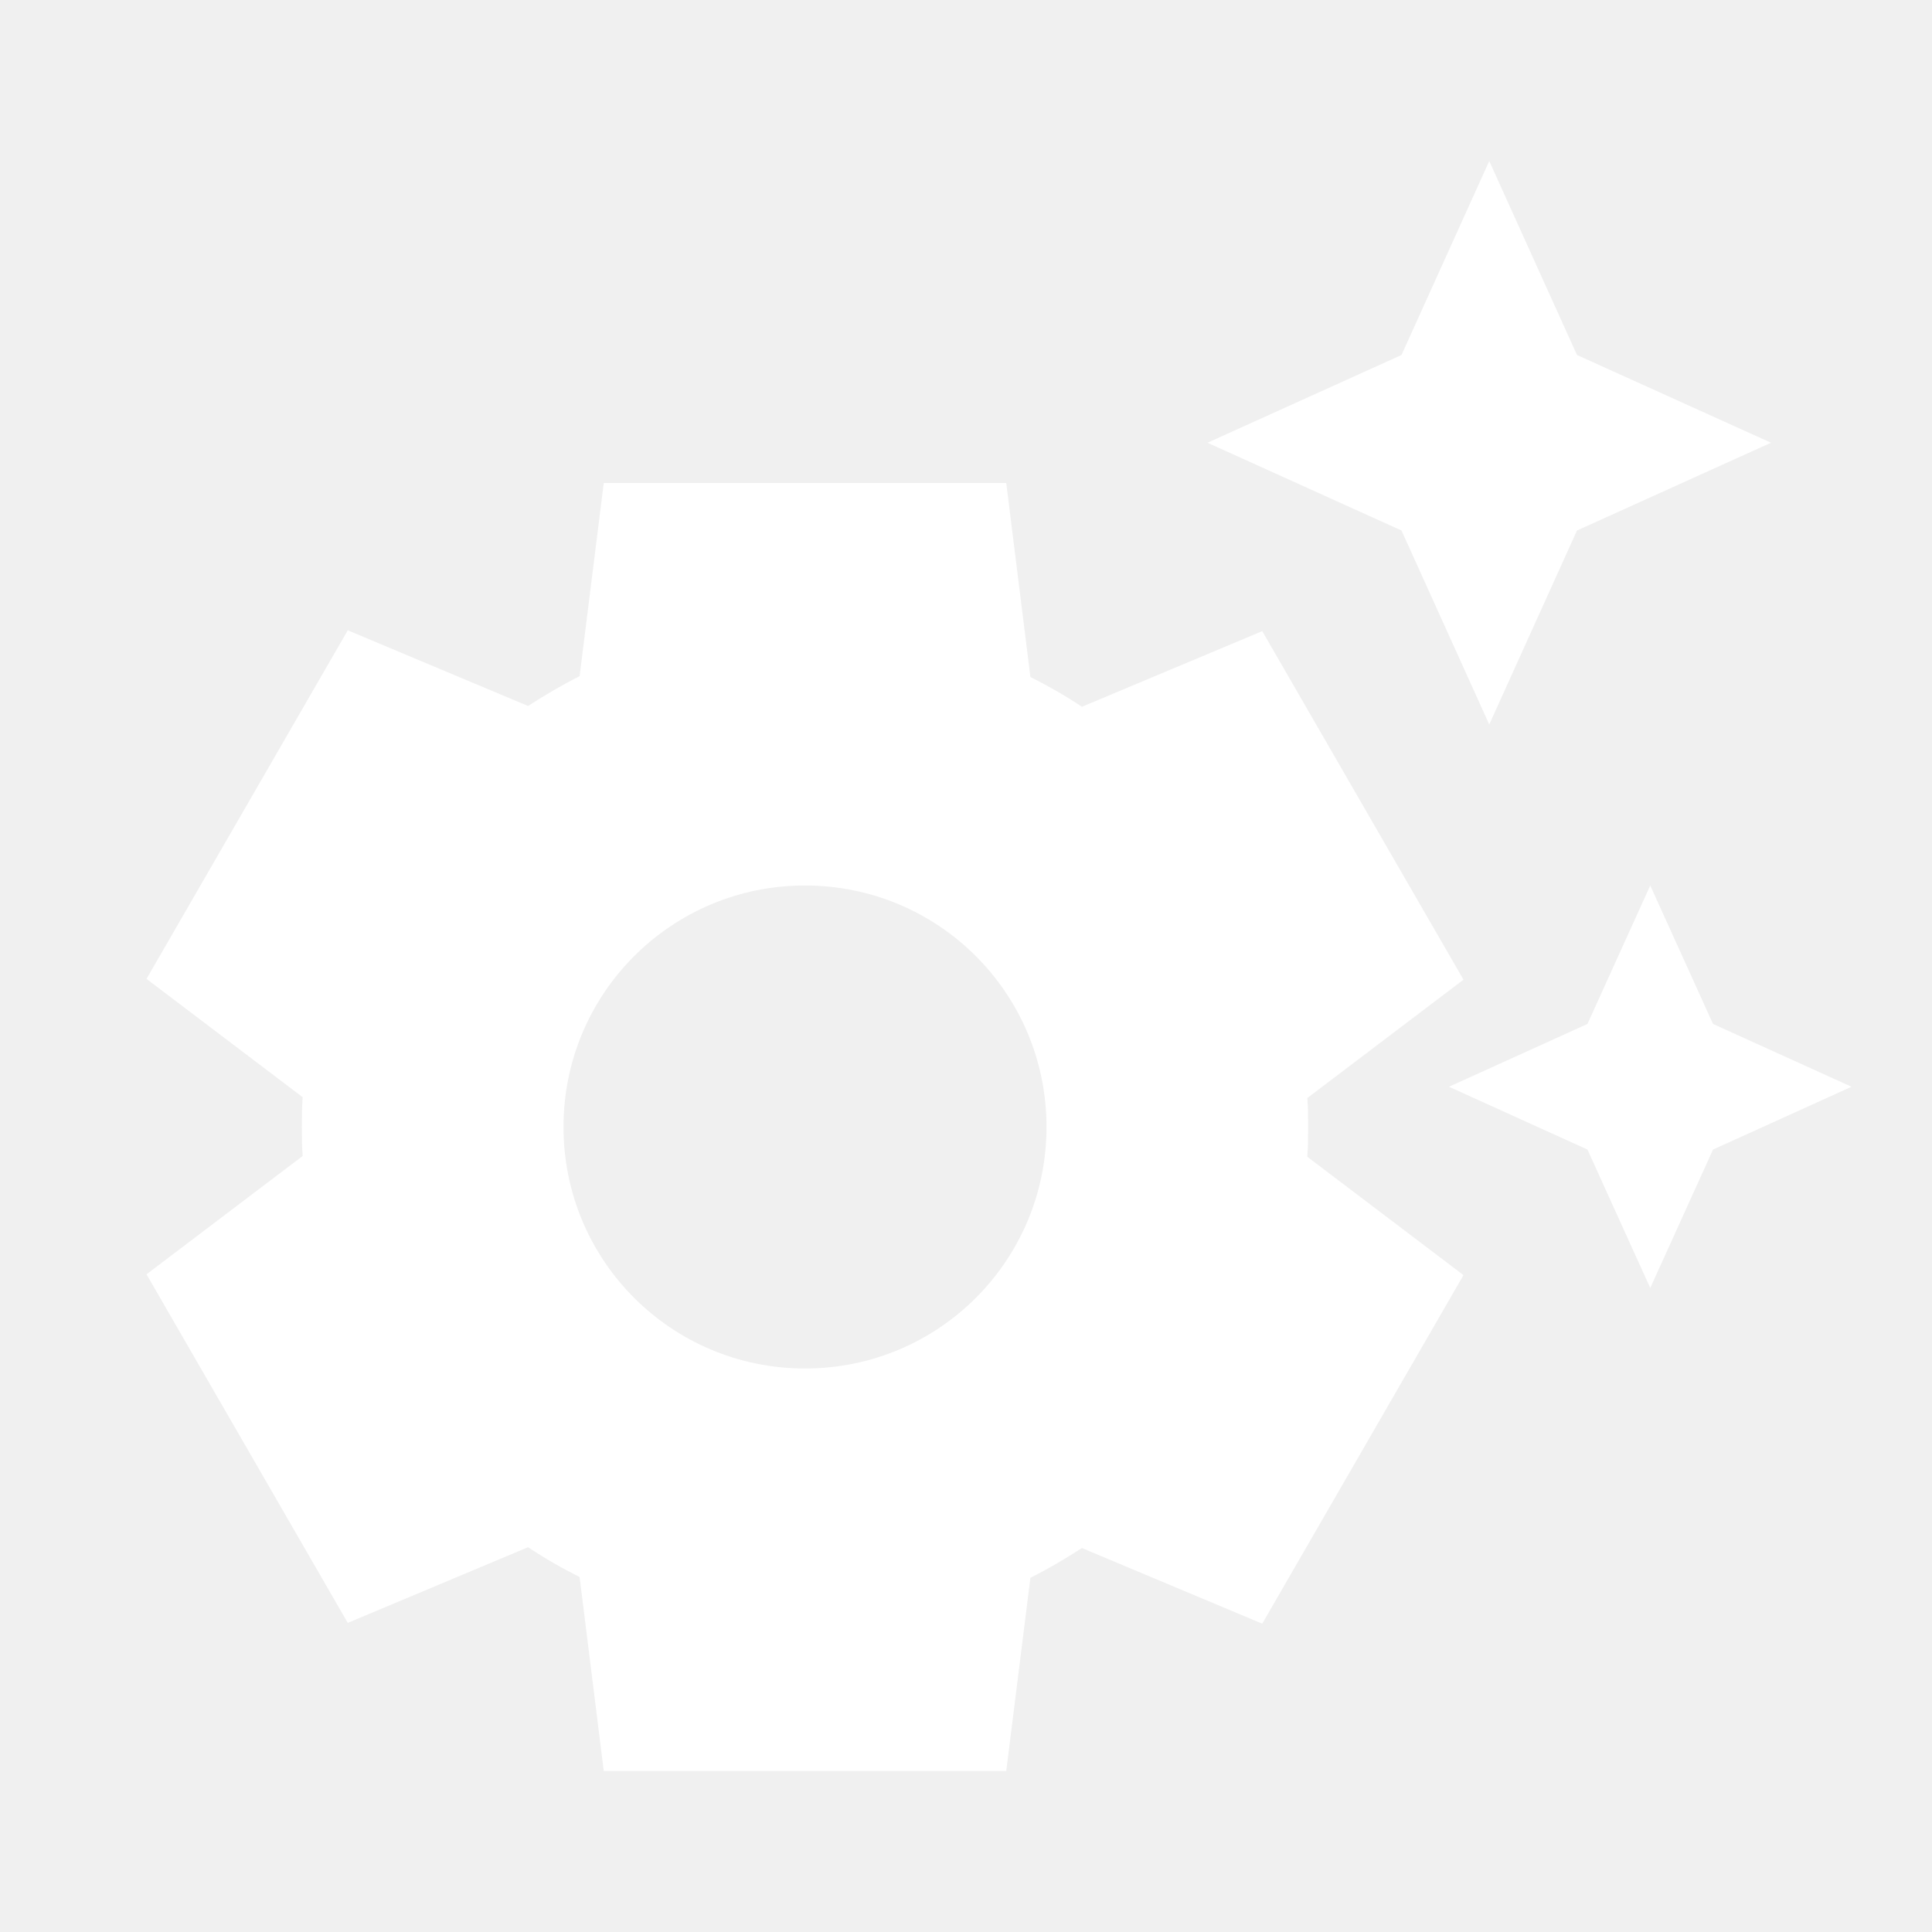
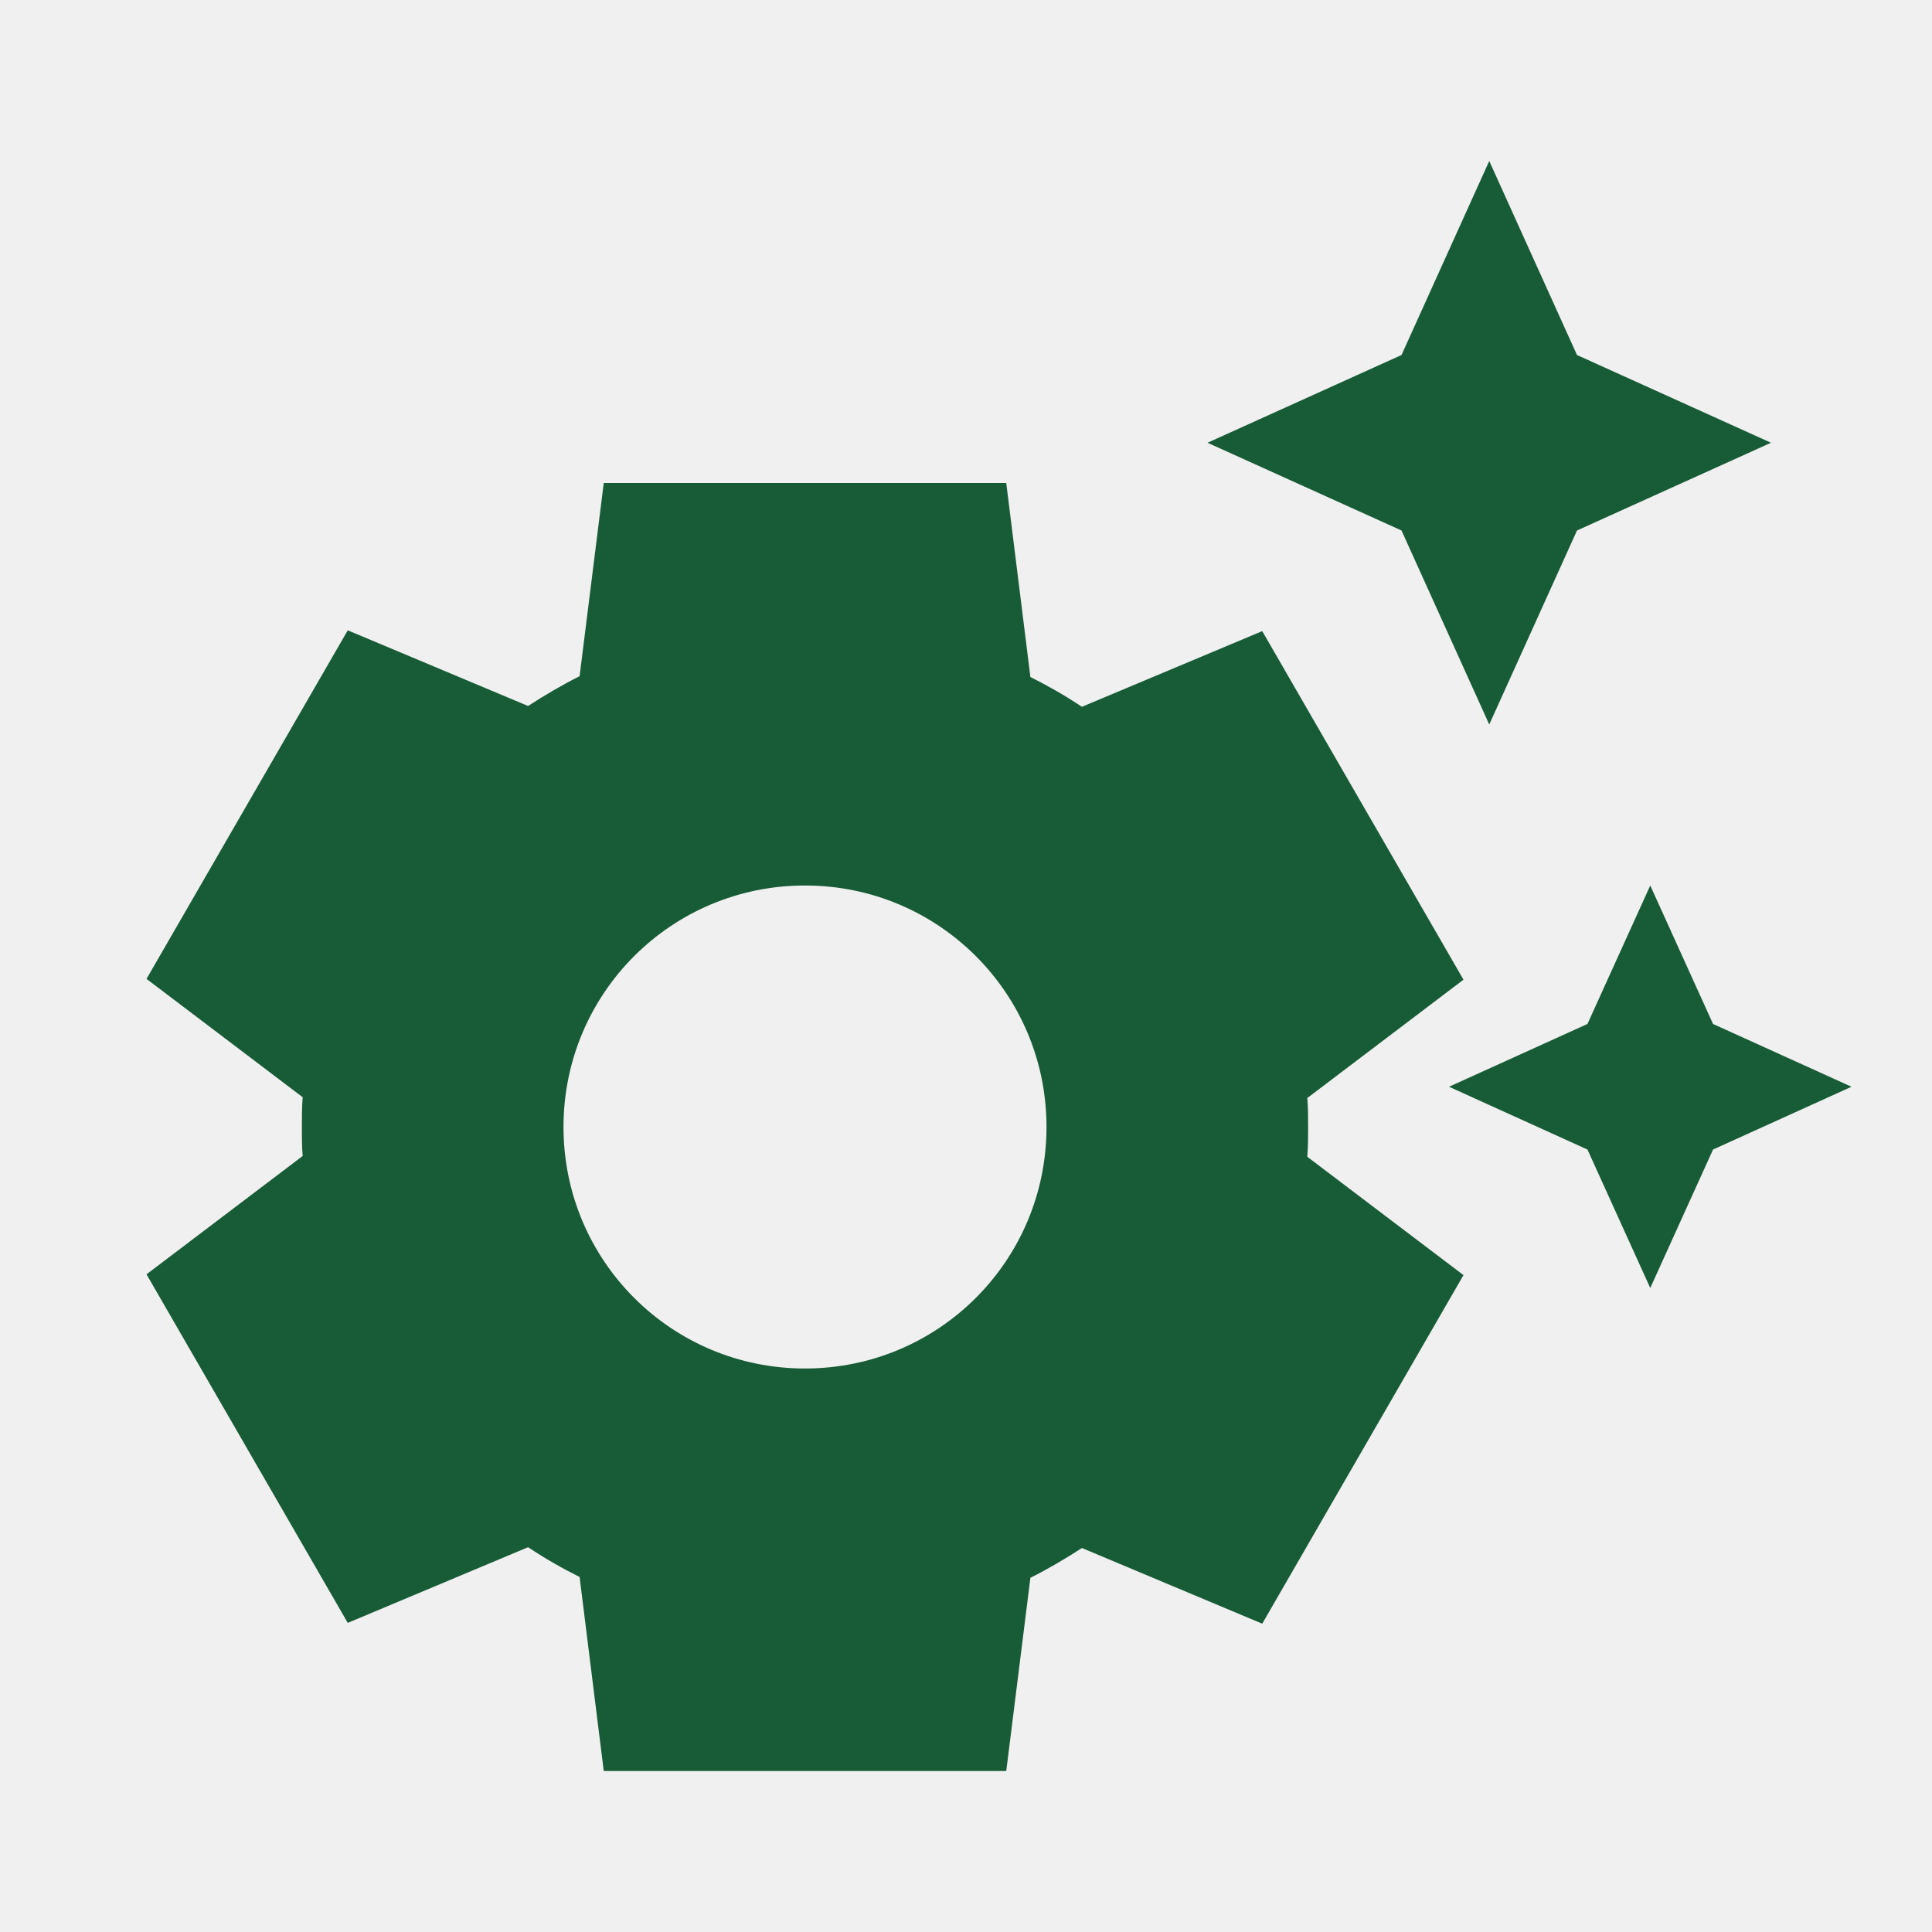
<svg xmlns="http://www.w3.org/2000/svg" viewBox="0 0 24 24" width="24" height="24">
-   <path fill="white" d="M17.41 6.59L15 5.5l2.41-1.09L18.5 2l1.09 2.41L22 5.5l-2.41 1.09L18.5 9l-1.09-2.41zm3.87 6.13L20.5 11l-.78 1.72-1.72.78 1.72.78.78 1.72.78-1.72L23 13.5l-1.72-.78zm-5.04 1.65l1.94 1.47-2.5 4.33-2.24-.94c-.2.13-.42.26-.64.37l-.3 2.4h-5l-.3-2.41c-.22-.11-.43-.23-.64-.37l-2.24.94-2.5-4.33 1.94-1.47c-.01-.11-.01-.24-.01-.36s0-.25.01-.37l-1.94-1.47 2.5-4.33 2.24.94c.2-.13.42-.26.64-.37L7.5 6h5l.3 2.41c.22.11.43.23.64.37l2.24-.94 2.5 4.33-1.94 1.47c.01.12.01.24.01.36s0 .24-.01.36zM13 14c0-1.66-1.34-3-3-3s-3 1.34-3 3 1.34 3 3 3 3-1.34 3-3z" />
+   <path fill="#185C37" d="M17.41 6.59L15 5.5l2.41-1.09L18.5 2l1.09 2.41L22 5.5l-2.41 1.09L18.5 9l-1.09-2.41zm3.87 6.13L20.5 11l-.78 1.72-1.72.78 1.72.78.78 1.72.78-1.72L23 13.5l-1.72-.78zm-5.04 1.65l1.94 1.47-2.5 4.33-2.24-.94c-.2.13-.42.26-.64.37l-.3 2.4h-5l-.3-2.41c-.22-.11-.43-.23-.64-.37l-2.24.94-2.5-4.33 1.94-1.47c-.01-.11-.01-.24-.01-.36s0-.25.01-.37l-1.94-1.47 2.5-4.33 2.24.94c.2-.13.42-.26.64-.37L7.5 6h5l.3 2.41c.22.11.43.23.64.37l2.24-.94 2.5 4.33-1.94 1.47c.01.12.01.24.01.36s0 .24-.01.36zM13 14c0-1.66-1.34-3-3-3s-3 1.34-3 3 1.34 3 3 3 3-1.34 3-3z" />
</svg>
